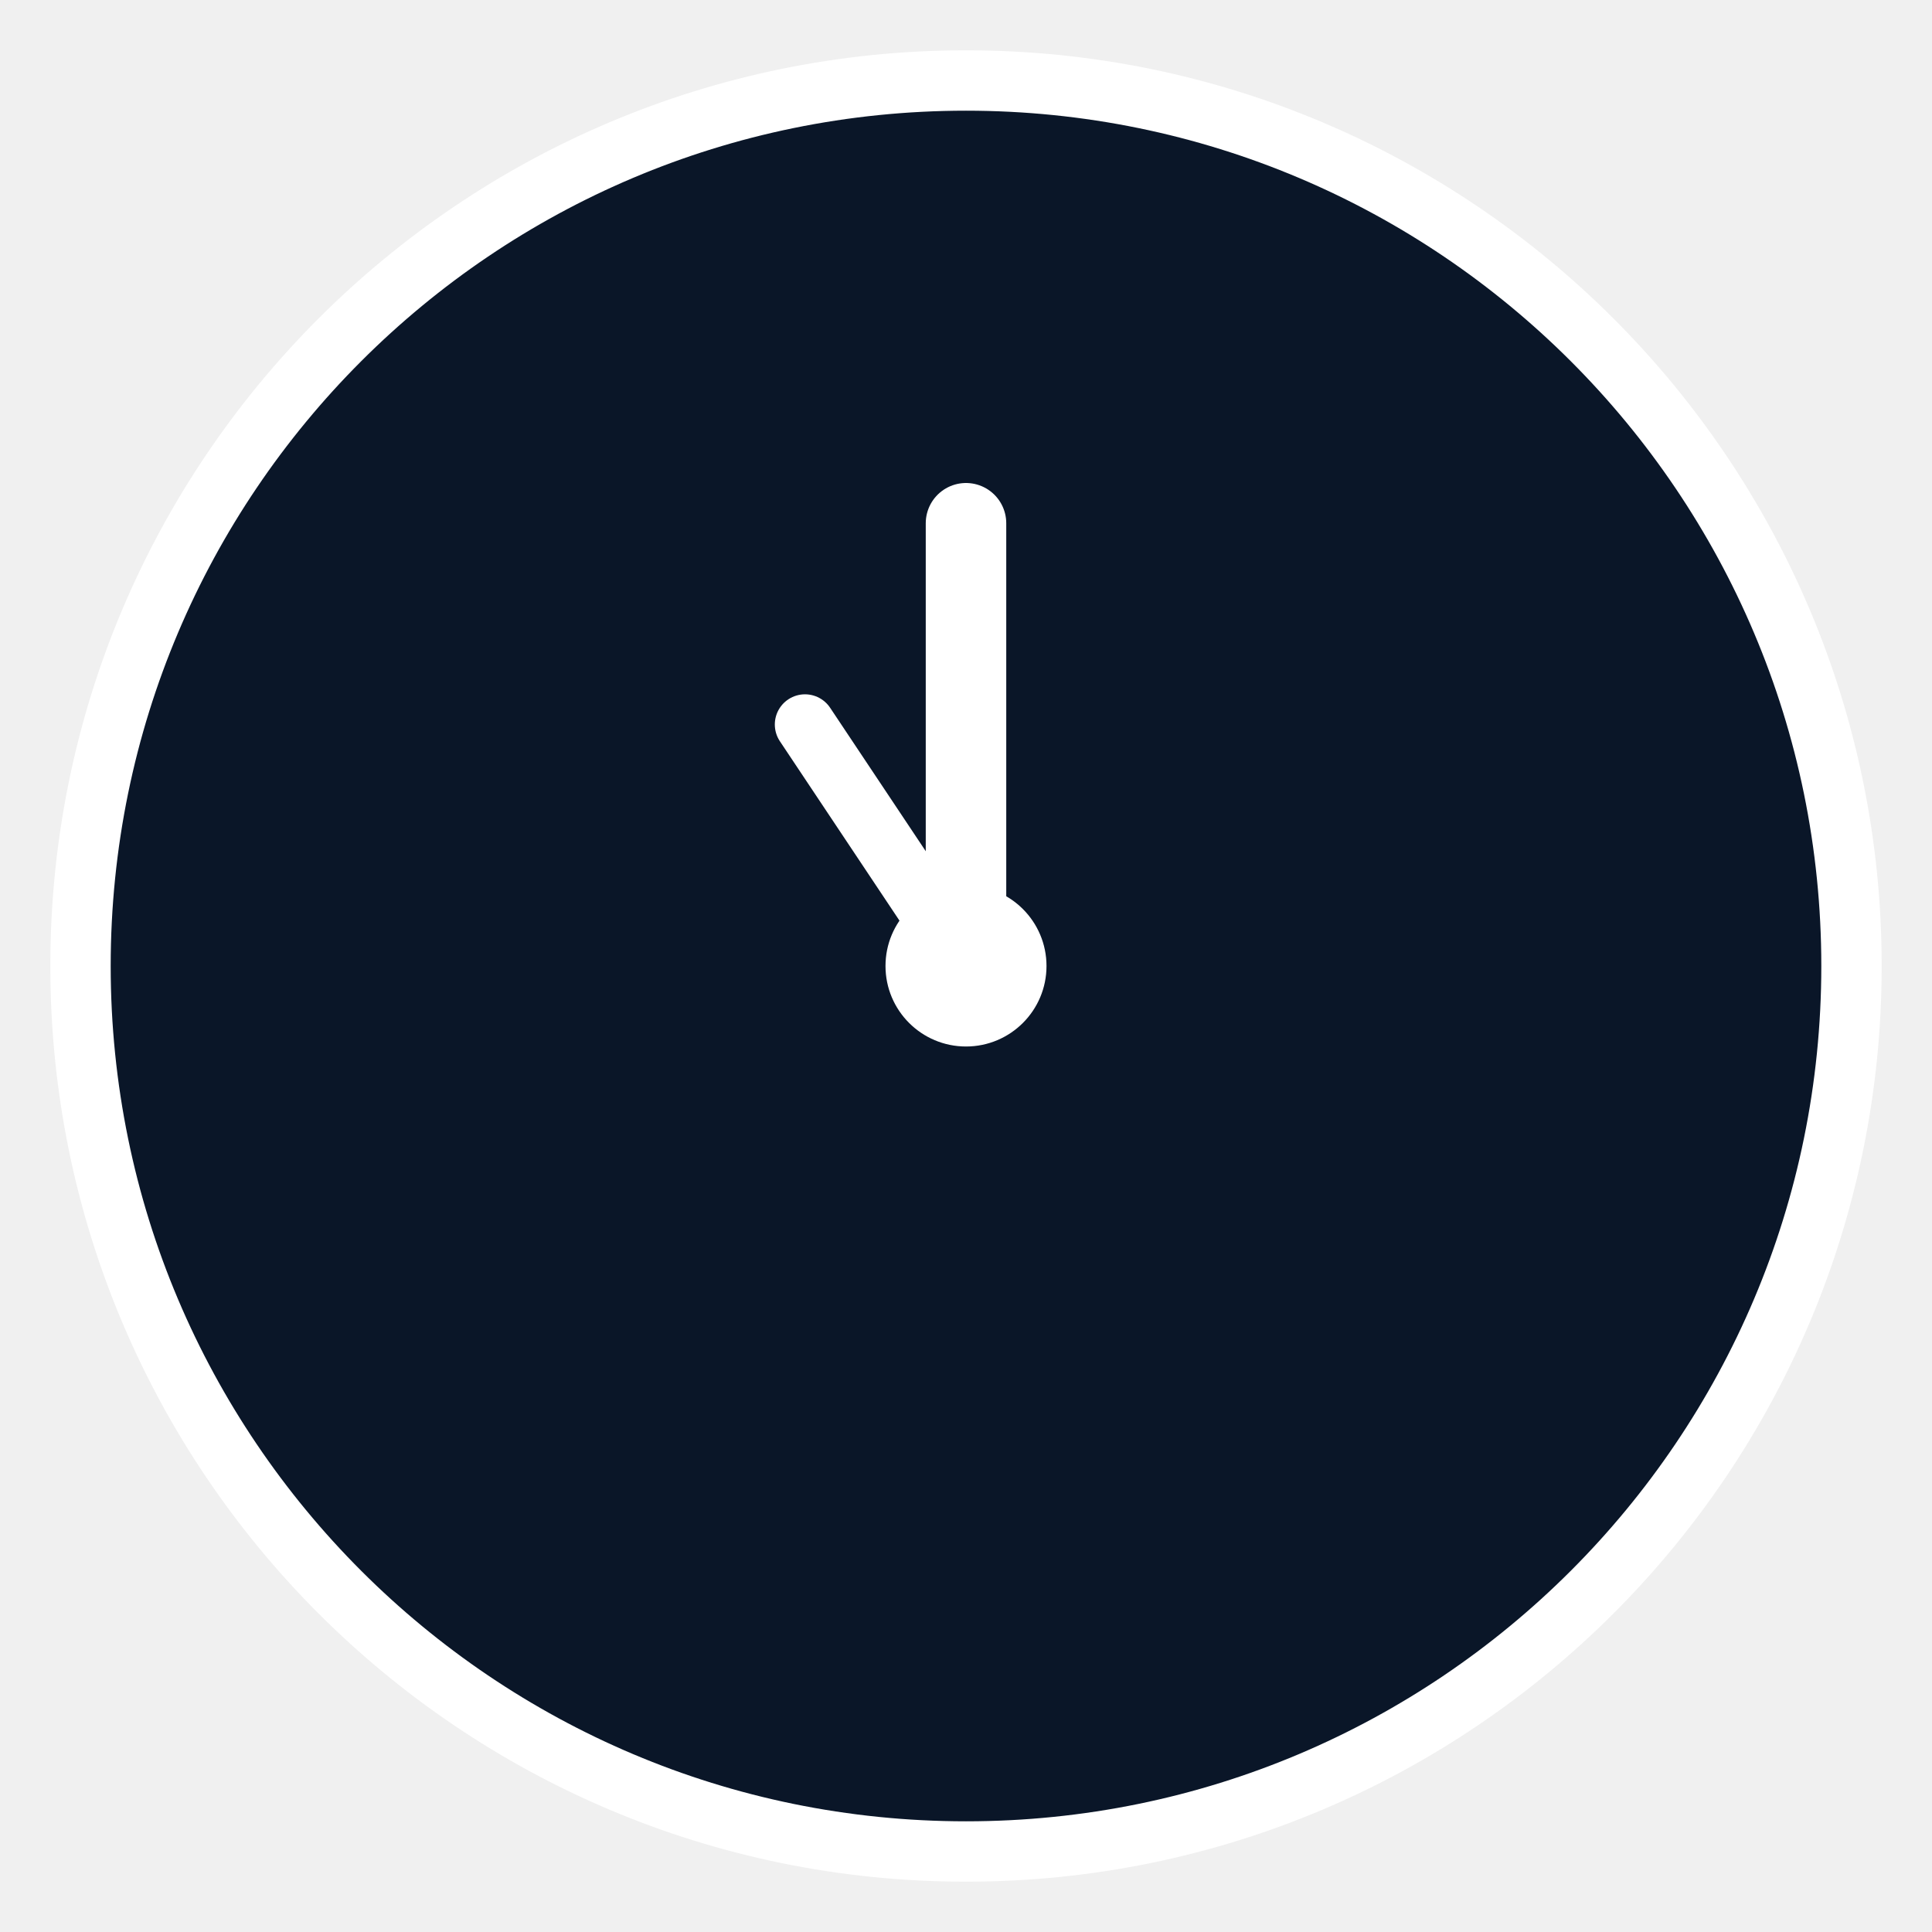
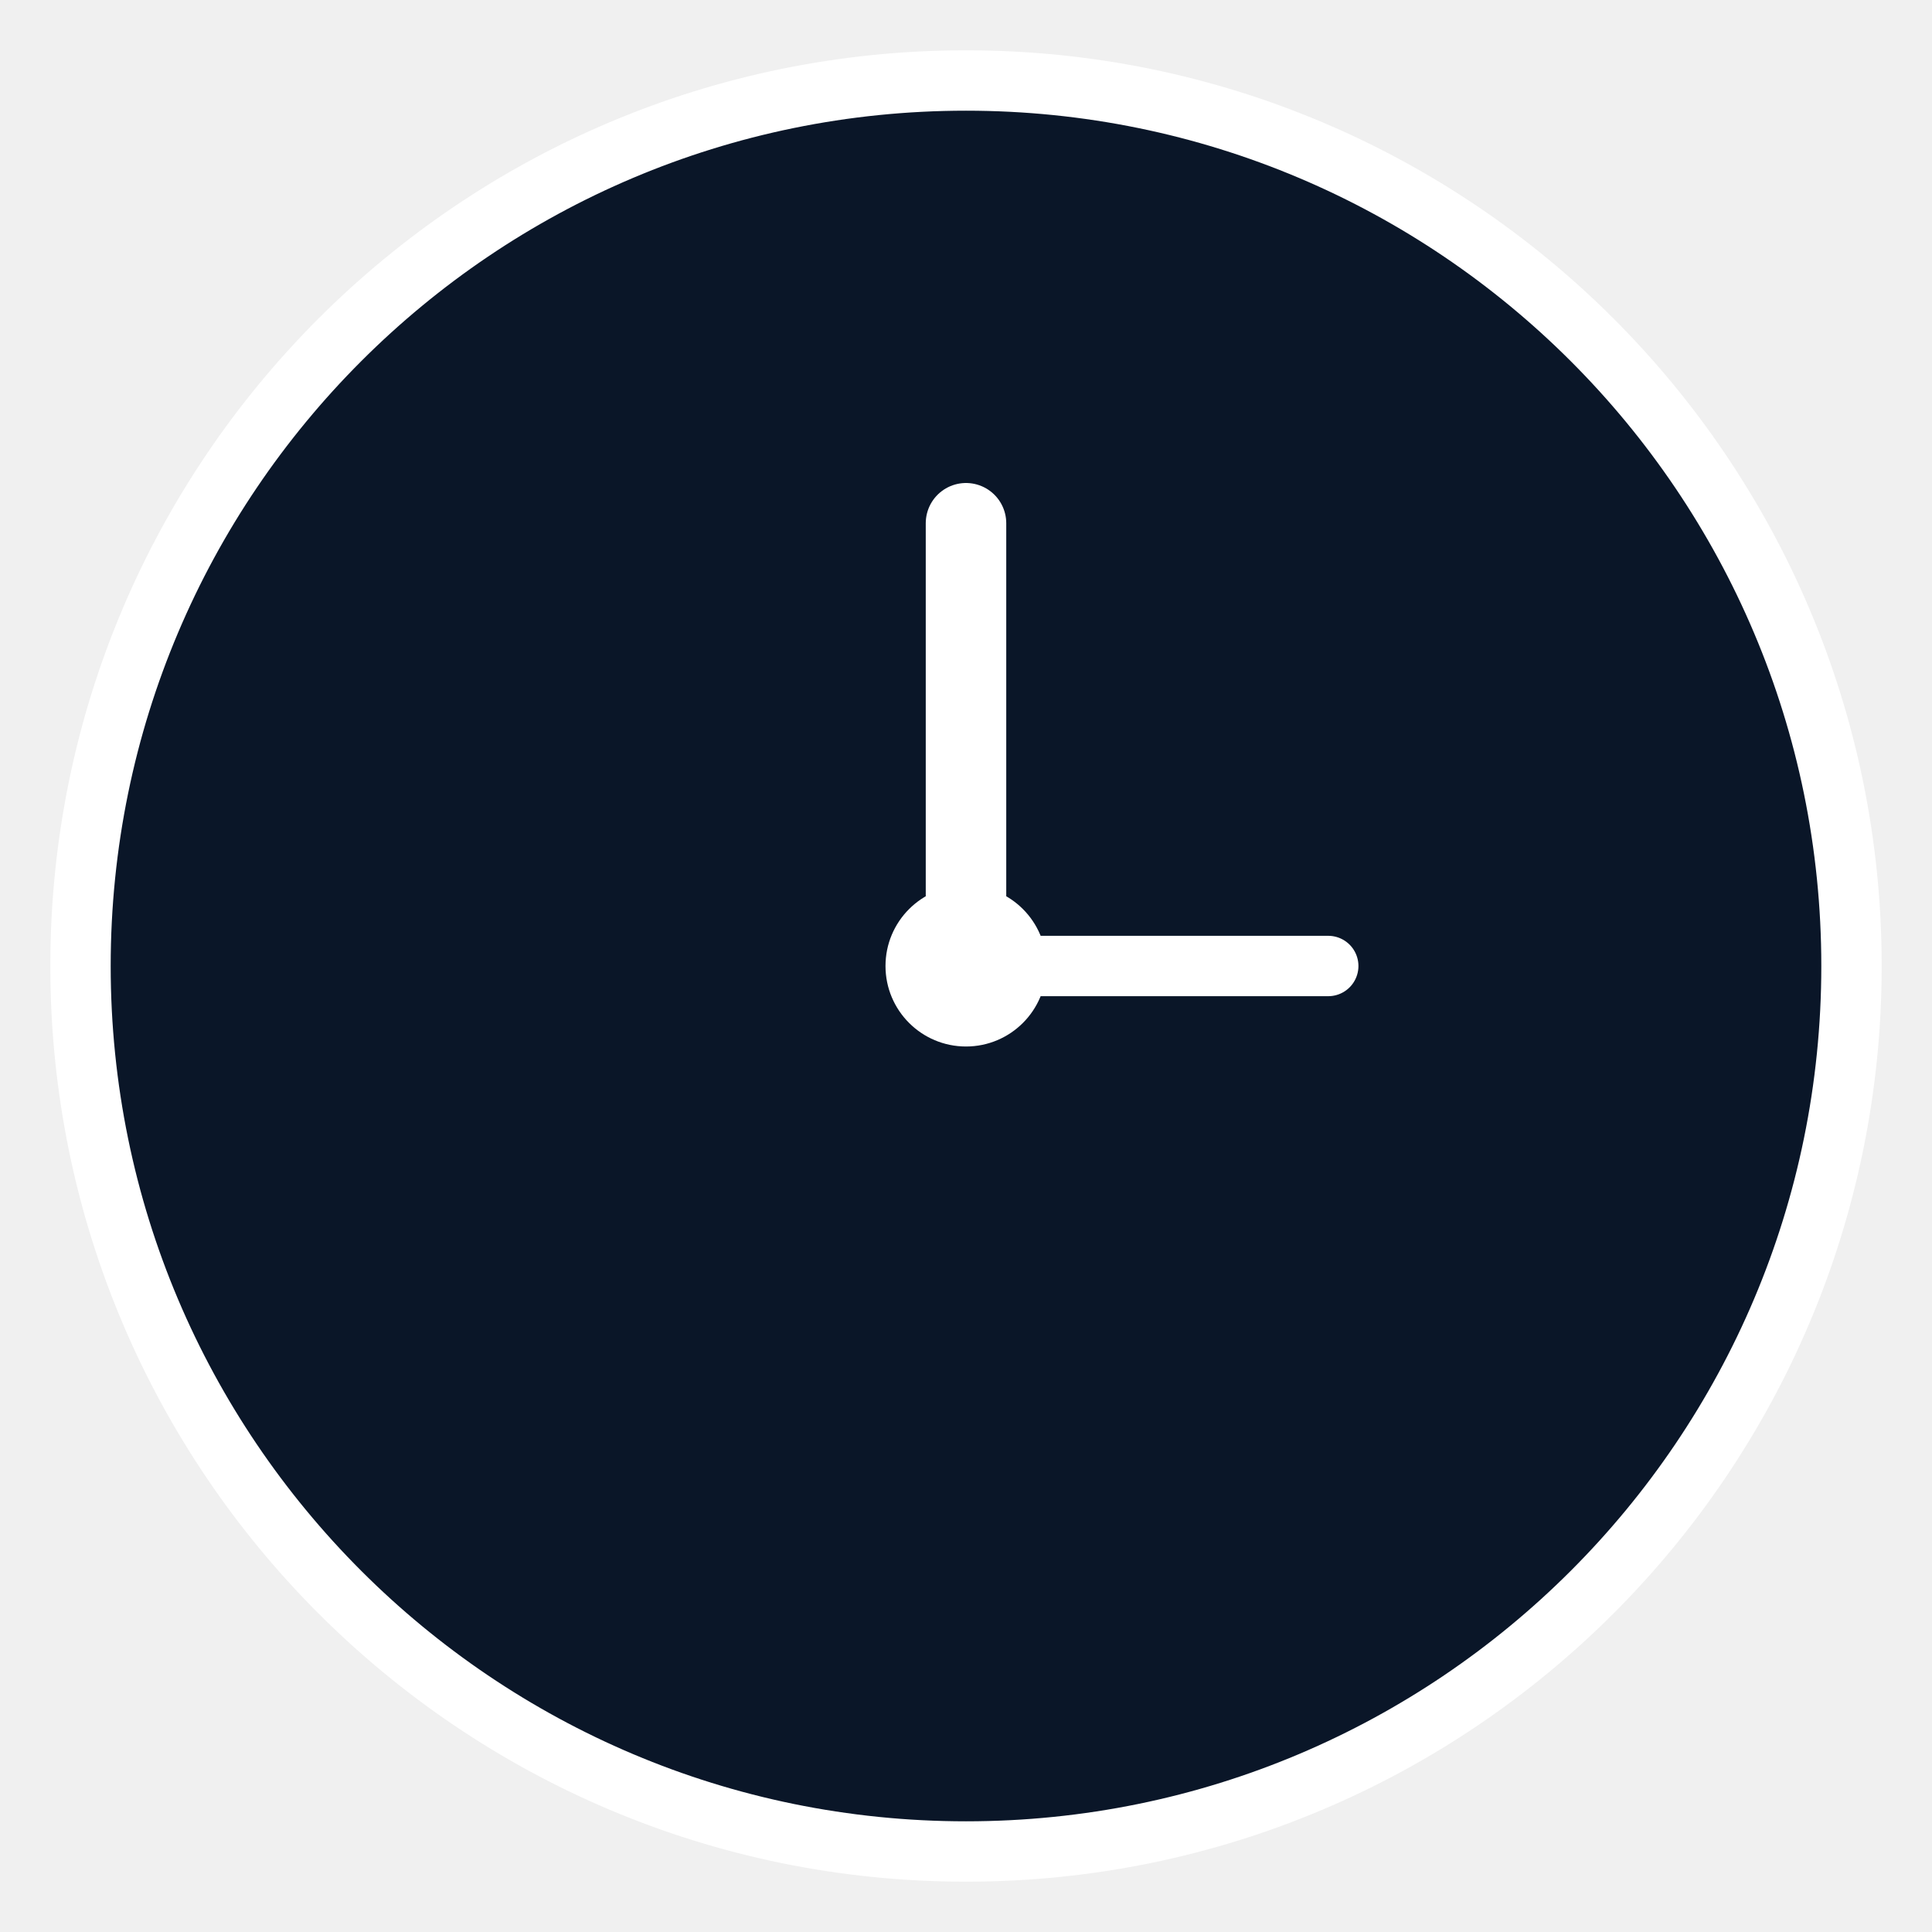
<svg xmlns="http://www.w3.org/2000/svg" width="32" height="32" viewBox="0 0 48 48">
  <circle cx="24" cy="24" r="22" fill="#0A1628" stroke="#FFFFFF" stroke-width="1.5" />
  <line x1="24" y1="24" x2="24" y2="13" stroke="#FFFFFF" stroke-width="2" stroke-linecap="round" />
-   <line x1="24" y1="24" x2="20" y2="18" stroke="#FFFFFF" stroke-width="1.5" stroke-linecap="round" />
+   <line x1="24" y1="24" x2="33" y2="24" stroke="#FFFFFF" stroke-width="1.5" stroke-linecap="round" />
  <circle cx="24" cy="24" r="2" fill="#FFFFFF" />
</svg>
